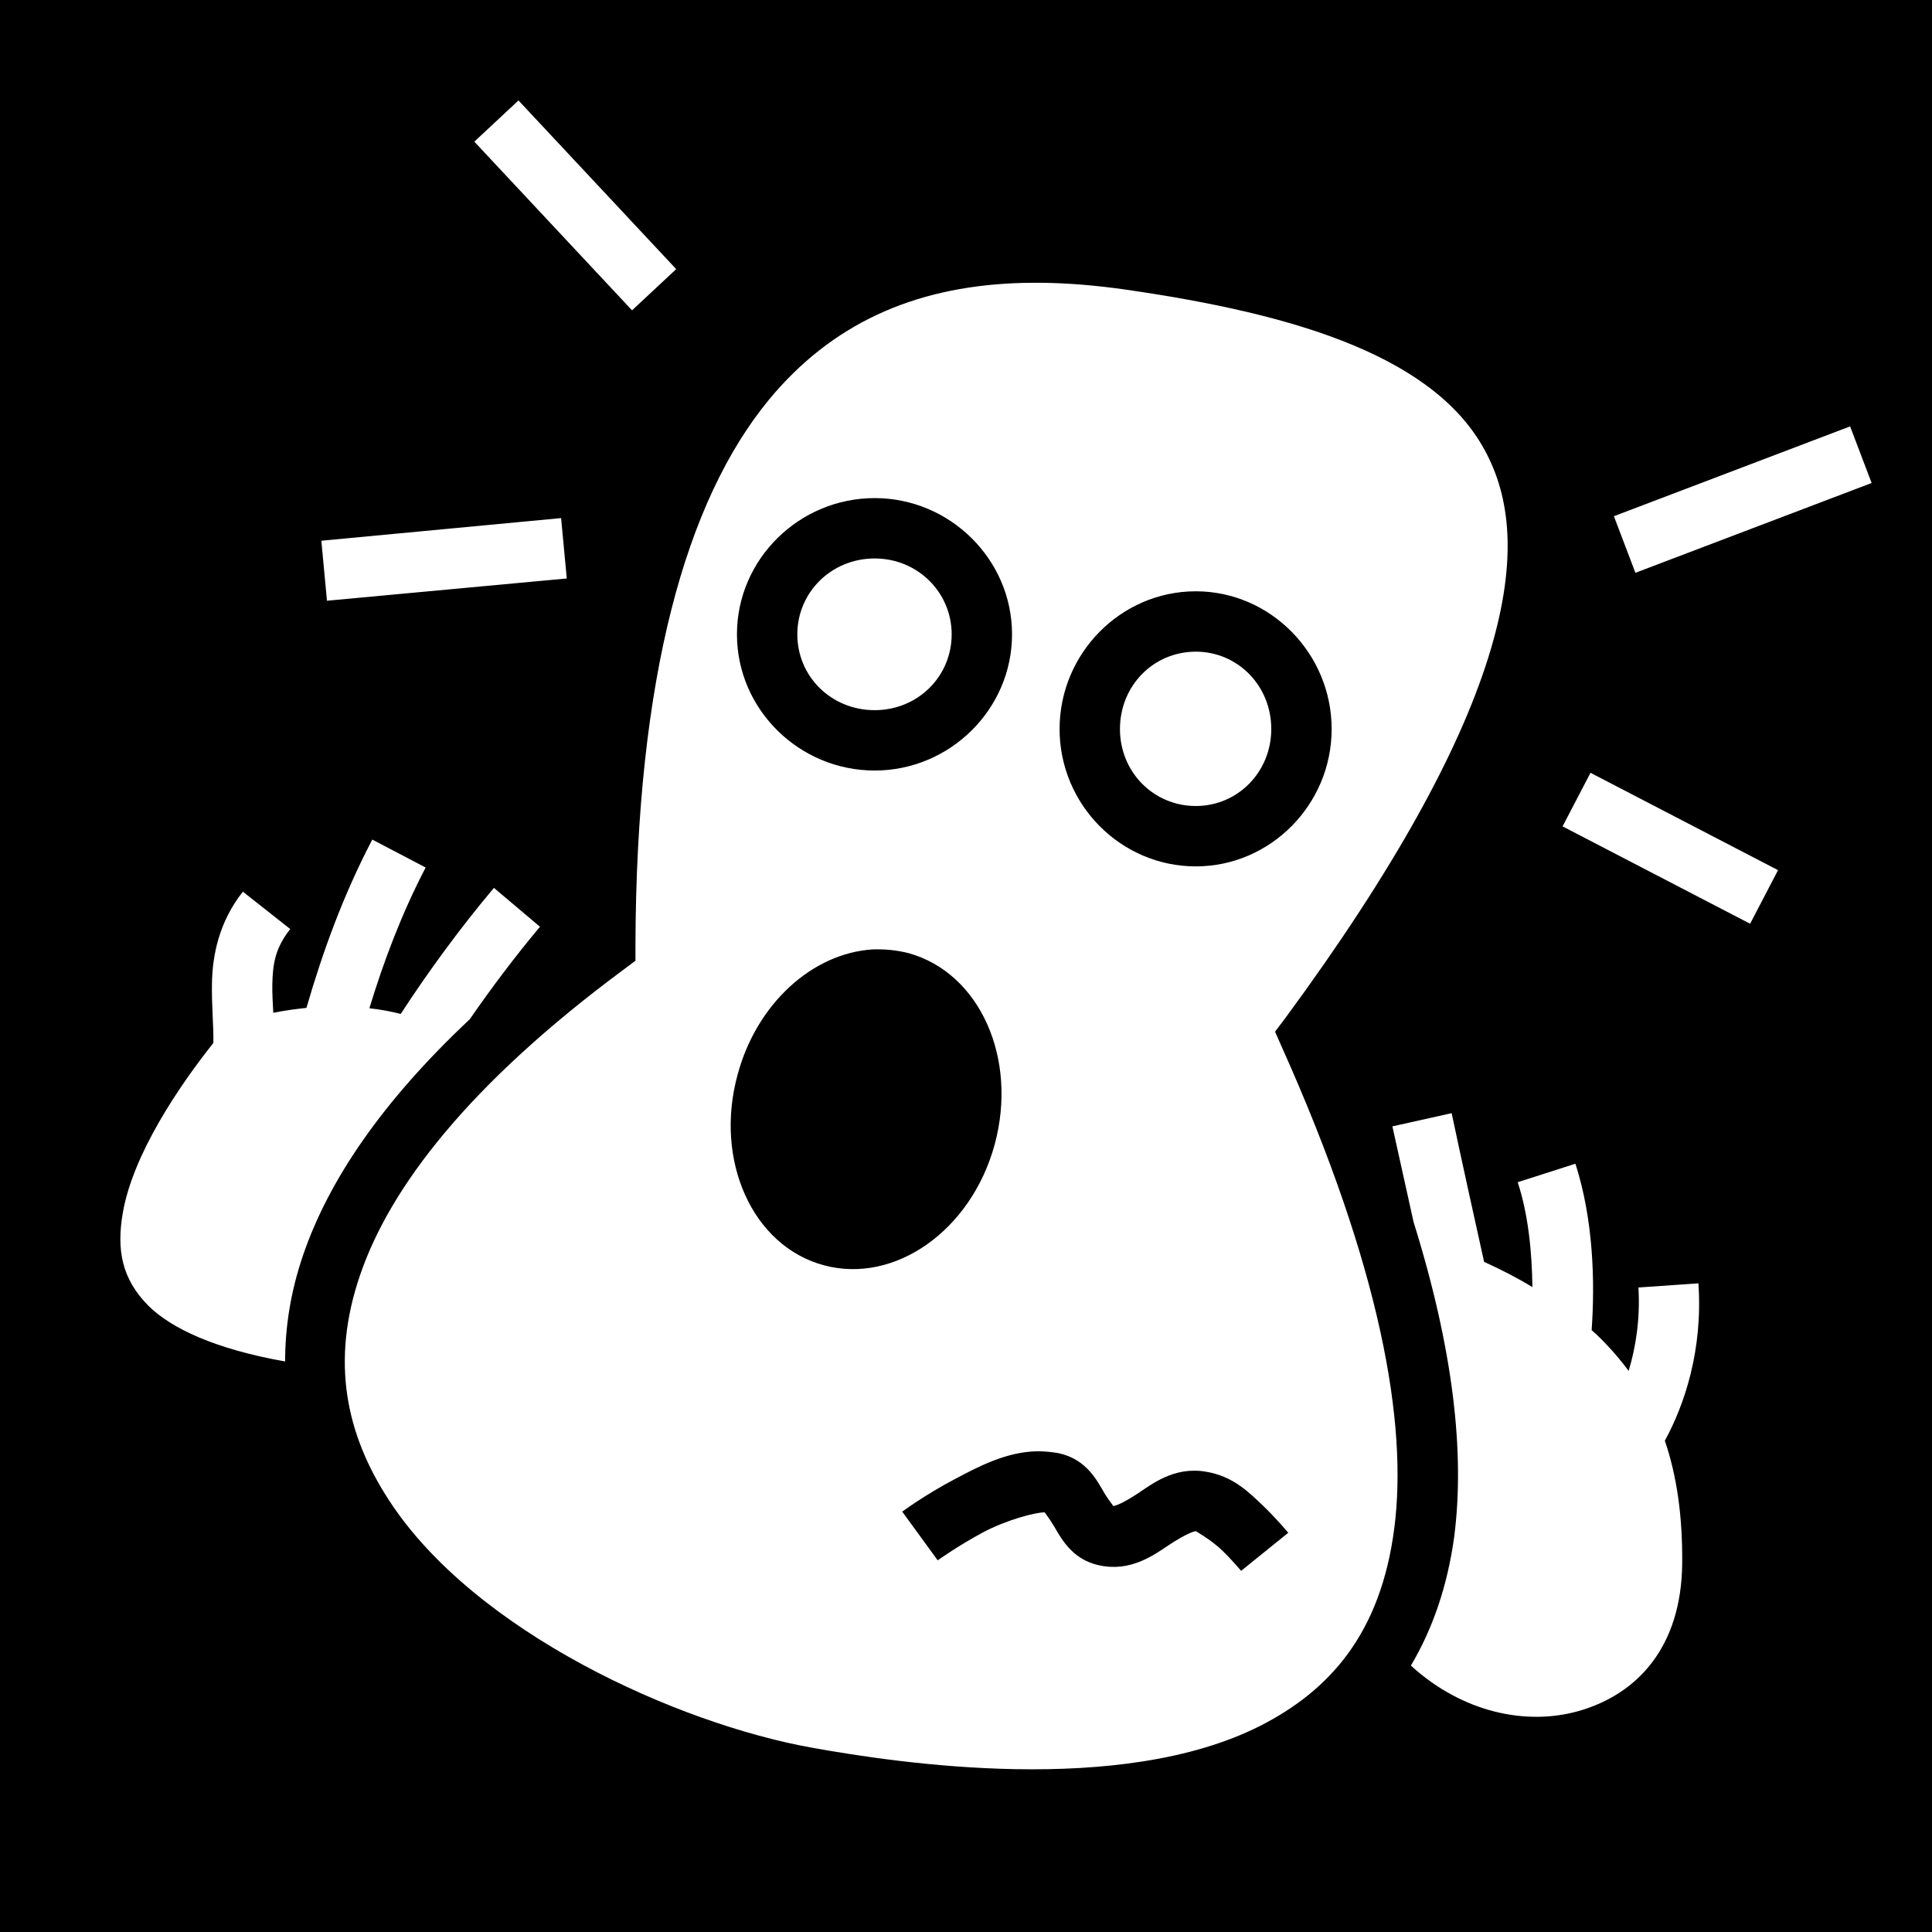
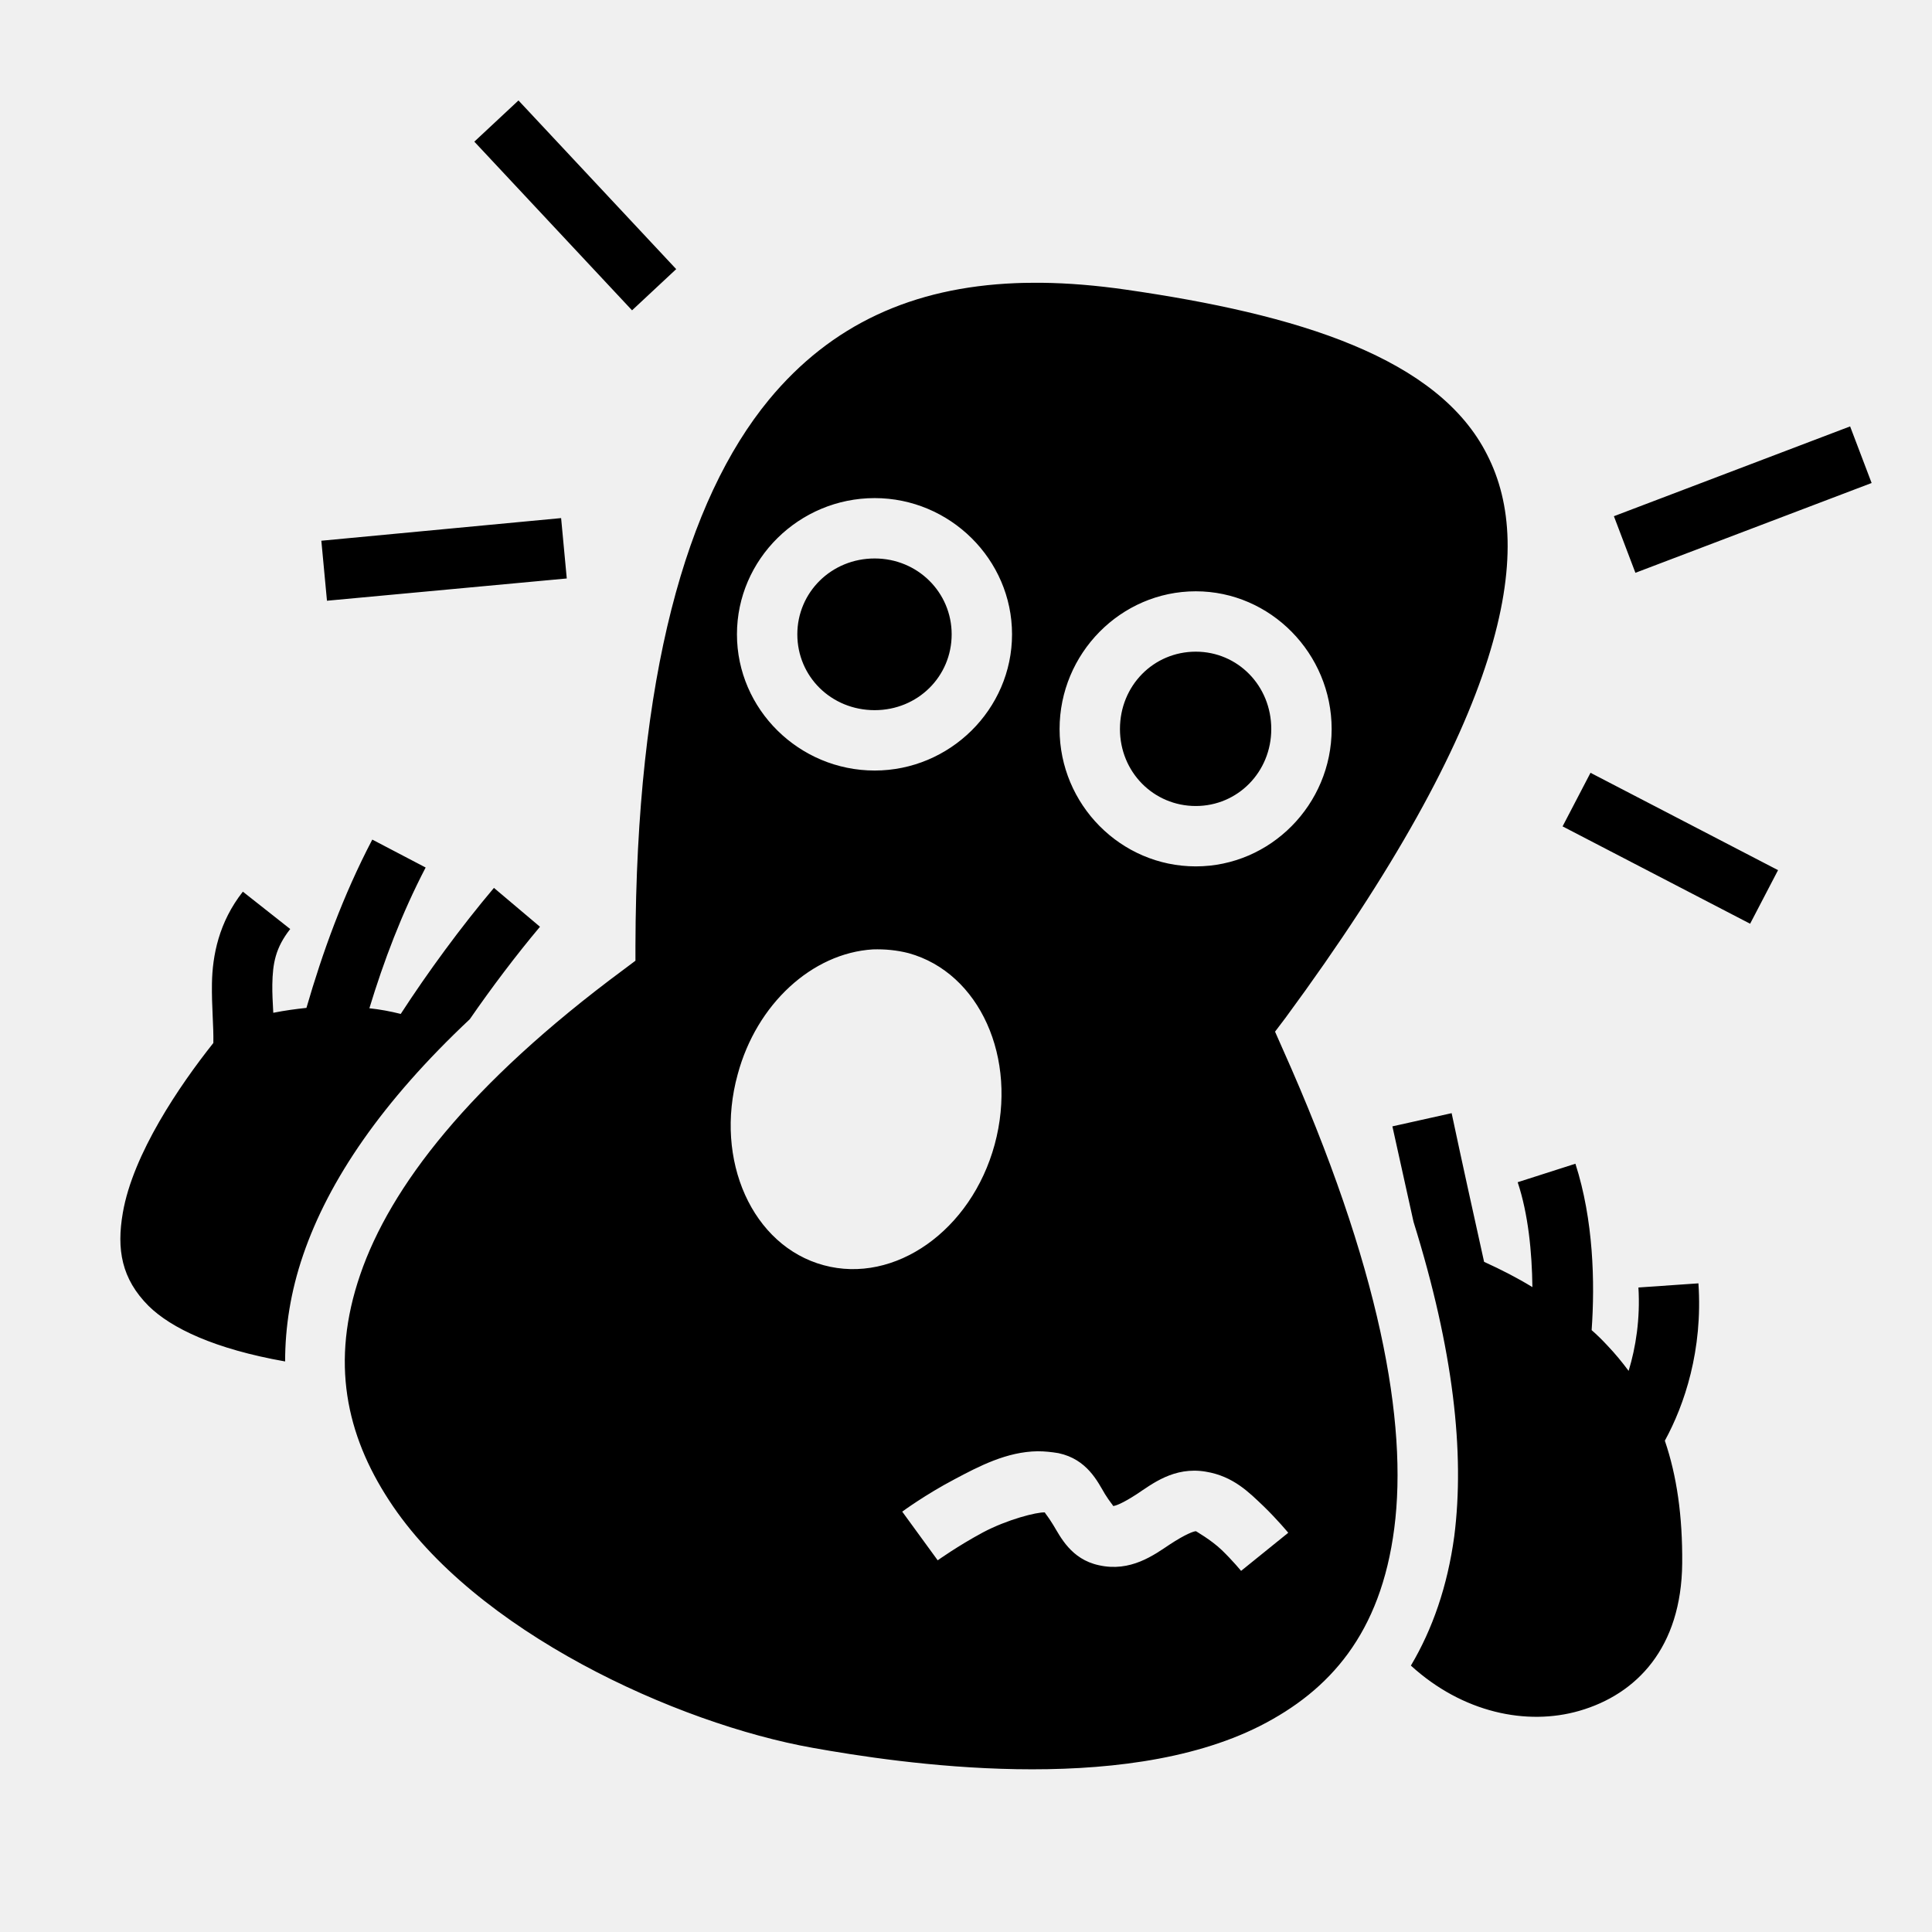
- <svg xmlns="http://www.w3.org/2000/svg" viewBox="0 0 512 512" style="height: 512px; width: 512px;">
-   <path d="M0 0h512v512H0z" fill="#000" fill-opacity="1" />
-   <g class="" transform="translate(0,0)" style="">
-     <path d="M137.4 26.62l-11.7 10.92 41.8 44.7 11.7-10.92zm138.7 48.32c-2.4 0-4.7 0-7 .1-27.2 1.12-48.8 10.91-65.3 30.86-22 26.7-35.2 73.4-35.4 144.7v4l-3.2 2.4c-40.9 30.3-61.8 57.6-69.74 80.8-7.94 23.1-3.72 42.4 7.64 59.8 22.6 34.8 76.3 59.2 112.3 65.6 22.9 4.1 81.5 12.9 118.5-5.8 18.5-9.4 32-24.5 35.6-52.4 3.6-27.8-3.6-69-29.7-127.3l-1.9-4.3 2.8-3.7c29-39.4 45.9-70.7 53.6-95.1 7.7-24.4 6.3-41.4-.2-54.1-6.4-12.7-18.7-22.01-35.5-29.02-16.8-7.02-37.9-11.51-60.3-14.73-7.8-1.12-15.2-1.73-22.2-1.81zM490.3 113l-62.6 23.8 5.7 15L496 128zm-258.5 19c19.9 0 36.4 16.2 36.4 36.1 0 19.9-16.5 36.1-36.4 36.1-20 0-36.5-16.2-36.5-36.1 0-19.9 16.5-36.1 36.5-36.1zm-83.1 5.3l-63.54 6 1.49 15.9 63.55-5.9-1.5-16zm83.1 10.7c-11.5 0-20.5 9-20.5 20.1 0 11.2 9 20.1 20.5 20.1 11.4 0 20.4-8.9 20.4-20.1 0-11.1-9-20.1-20.4-20.1zm85.1 8.7c19.8 0 36 16.5 36 36.5s-16.2 36.4-36 36.4c-19.9 0-36.1-16.4-36.1-36.4s16.2-36.5 36.1-36.5zm0 16c-11.2 0-20.1 9-20.1 20.5 0 11.4 8.9 20.4 20.1 20.4 11.1 0 20-9 20-20.4 0-11.5-8.9-20.5-20-20.5zm104.6 32.1l-7.4 14.2 49.7 25.8 7.4-14.2zM98.66 222.5c-7.84 15-13.18 29.9-17.45 44.6-2.85.3-5.78.7-8.79 1.3-.14-2.7-.29-5.2-.25-7.5.1-5.6.82-9.7 4.74-14.7l-12.55-9.9c-6.37 8.1-8.06 16.9-8.19 24.3-.1 6.1.47 11.3.37 15.8-8.98 11.3-21.3 29.4-23.99 45-1.68 9.7-.36 17.5 6.84 24.7 6 5.9 17.52 11.4 36.17 14.7 0-9.1 1.45-18.5 4.77-28.2 6.81-19.9 20.97-40.7 44.17-62.5 5.8-8.4 12.3-17 18.6-24.5l-12.2-10.3c-8.7 10.3-17.5 22.3-24.7 33.4-2.8-.7-5.5-1.2-8.31-1.5 3.81-12.5 8.51-25 14.91-37.3zm132.64 29.1c3.2-.1 6.4.2 9.5 1 18.8 5.2 29 27.8 22.8 50.7-6.2 22.8-26.5 37.1-45.3 32-18.9-5.1-29.1-27.8-22.8-50.6 5-18.6 19.7-32.1 35.8-33.1zM384.7 295l-15.7 3.5 5.6 25.3c10.6 34 13.6 61.2 10.8 83.3-1.8 13.3-5.8 24.7-11.5 34.3 13.7 12.5 30.7 16 44.6 12 15.3-4.4 27.1-16.8 27.3-39.1.1-12.5-1.4-23.1-4.6-32.5 5.2-9.5 10.1-24 8.9-41.7l-15.9 1.1c.5 8.3-.7 15.9-2.6 22.1-1.7-2.3-3.6-4.6-5.6-6.7-1.3-1.4-2.7-2.8-4.2-4.1.9-12.6.5-29.2-4.3-44.1l-15.3 4.9c2.8 8.4 3.8 18.6 3.9 27.8-3.9-2.4-8.2-4.6-12.8-6.7-2.9-13.1-5.8-26.2-8.6-39.4zM275 384.6c1.9 0 3.7.2 5.5.5 7.6 1.6 10.4 7.6 12.3 10.8 1.3 2.1 2.1 2.9 2.2 3.2.6 0 2.5-.7 6.2-3.1 4.1-2.7 9.9-7.4 18.3-6 7.4 1.2 11.6 5.6 15.4 9.2 3.7 3.6 6.5 7 6.5 7l-12.5 10.1s-2.2-2.7-5.1-5.5c-2.9-2.8-7.1-5.1-6.8-5-.5-.1-2.9.8-7 3.5-4.2 2.8-10.4 7.4-18.8 5.5-7.4-1.6-10.2-7.6-12.1-10.7-1.4-2.3-2.2-3.1-2.2-3.3-2.2-.1-10 1.9-16.4 5.3-6.7 3.6-12 7.4-12 7.4l-9.4-12.9s6.1-4.5 13.9-8.6c6.4-3.4 13.8-7.3 22-7.4z" fill="#fff" fill-opacity="1" />
+ <svg viewBox="0 0 512 512">
+   <g>
+     <path d="M137.4 26.62l-11.7 10.92 41.8 44.7 11.7-10.92zm138.7 48.32c-2.4 0-4.7 0-7 .1-27.2 1.12-48.8 10.91-65.3 30.86-22 26.7-35.2 73.4-35.4 144.7v4l-3.2 2.4c-40.9 30.3-61.8 57.6-69.74 80.8-7.94 23.1-3.72 42.4 7.64 59.8 22.6 34.8 76.3 59.2 112.3 65.6 22.9 4.1 81.5 12.9 118.5-5.8 18.5-9.4 32-24.5 35.6-52.4 3.6-27.8-3.6-69-29.7-127.3l-1.9-4.3 2.8-3.7c29-39.4 45.9-70.7 53.6-95.1 7.7-24.4 6.3-41.4-.2-54.1-6.4-12.7-18.7-22.01-35.5-29.02-16.8-7.02-37.9-11.51-60.3-14.73-7.8-1.12-15.2-1.73-22.2-1.81zM490.3 113l-62.6 23.8 5.7 15L496 128zm-258.5 19c19.9 0 36.4 16.2 36.4 36.1 0 19.9-16.5 36.1-36.4 36.1-20 0-36.5-16.2-36.5-36.1 0-19.9 16.5-36.1 36.5-36.1zm-83.1 5.3l-63.54 6 1.49 15.9 63.55-5.9-1.5-16zm83.1 10.7c-11.5 0-20.5 9-20.5 20.1 0 11.2 9 20.1 20.5 20.1 11.4 0 20.4-8.9 20.4-20.1 0-11.1-9-20.1-20.4-20.1zm85.1 8.7c19.8 0 36 16.5 36 36.5s-16.2 36.4-36 36.4c-19.9 0-36.1-16.4-36.1-36.4s16.2-36.5 36.1-36.5zm0 16c-11.2 0-20.1 9-20.1 20.5 0 11.4 8.9 20.4 20.1 20.4 11.1 0 20-9 20-20.4 0-11.5-8.9-20.5-20-20.5zm104.6 32.1l-7.4 14.2 49.7 25.8 7.4-14.2zM98.66 222.5c-7.84 15-13.18 29.9-17.45 44.6-2.85.3-5.78.7-8.79 1.3-.14-2.7-.29-5.2-.25-7.5.1-5.6.82-9.7 4.74-14.7l-12.55-9.9c-6.37 8.1-8.06 16.9-8.19 24.3-.1 6.1.47 11.3.37 15.8-8.98 11.3-21.3 29.4-23.99 45-1.68 9.7-.36 17.5 6.84 24.7 6 5.9 17.52 11.4 36.17 14.7 0-9.1 1.45-18.5 4.77-28.2 6.81-19.9 20.97-40.7 44.17-62.5 5.8-8.4 12.3-17 18.6-24.5l-12.2-10.3c-8.7 10.3-17.5 22.3-24.7 33.4-2.8-.7-5.5-1.2-8.31-1.5 3.81-12.5 8.51-25 14.91-37.3zm132.64 29.1c3.2-.1 6.4.2 9.5 1 18.8 5.2 29 27.8 22.8 50.7-6.2 22.8-26.5 37.1-45.3 32-18.9-5.1-29.1-27.8-22.8-50.6 5-18.6 19.7-32.1 35.8-33.1zM384.7 295l-15.7 3.5 5.6 25.3c10.6 34 13.6 61.2 10.8 83.3-1.8 13.3-5.8 24.7-11.5 34.3 13.7 12.5 30.7 16 44.6 12 15.3-4.4 27.1-16.8 27.3-39.1.1-12.5-1.4-23.1-4.6-32.5 5.2-9.5 10.1-24 8.9-41.7l-15.9 1.1c.5 8.3-.7 15.9-2.6 22.1-1.7-2.3-3.6-4.6-5.6-6.7-1.3-1.4-2.7-2.8-4.2-4.1.9-12.6.5-29.2-4.3-44.1l-15.3 4.9c2.8 8.4 3.8 18.6 3.9 27.8-3.9-2.4-8.2-4.6-12.8-6.7-2.9-13.1-5.8-26.2-8.6-39.4zM275 384.6c1.9 0 3.7.2 5.5.5 7.6 1.6 10.4 7.6 12.3 10.8 1.3 2.1 2.1 2.9 2.2 3.2.6 0 2.5-.7 6.2-3.1 4.1-2.7 9.9-7.4 18.3-6 7.4 1.2 11.6 5.6 15.4 9.2 3.7 3.6 6.5 7 6.5 7l-12.5 10.1s-2.2-2.7-5.1-5.5c-2.9-2.8-7.1-5.1-6.8-5-.5-.1-2.9.8-7 3.5-4.2 2.8-10.4 7.4-18.8 5.5-7.4-1.6-10.2-7.6-12.1-10.7-1.4-2.3-2.2-3.1-2.2-3.3-2.2-.1-10 1.9-16.4 5.3-6.7 3.6-12 7.4-12 7.4l-9.4-12.9s6.1-4.5 13.9-8.6c6.4-3.4 13.8-7.3 22-7.4z" />
  </g>
</svg>
